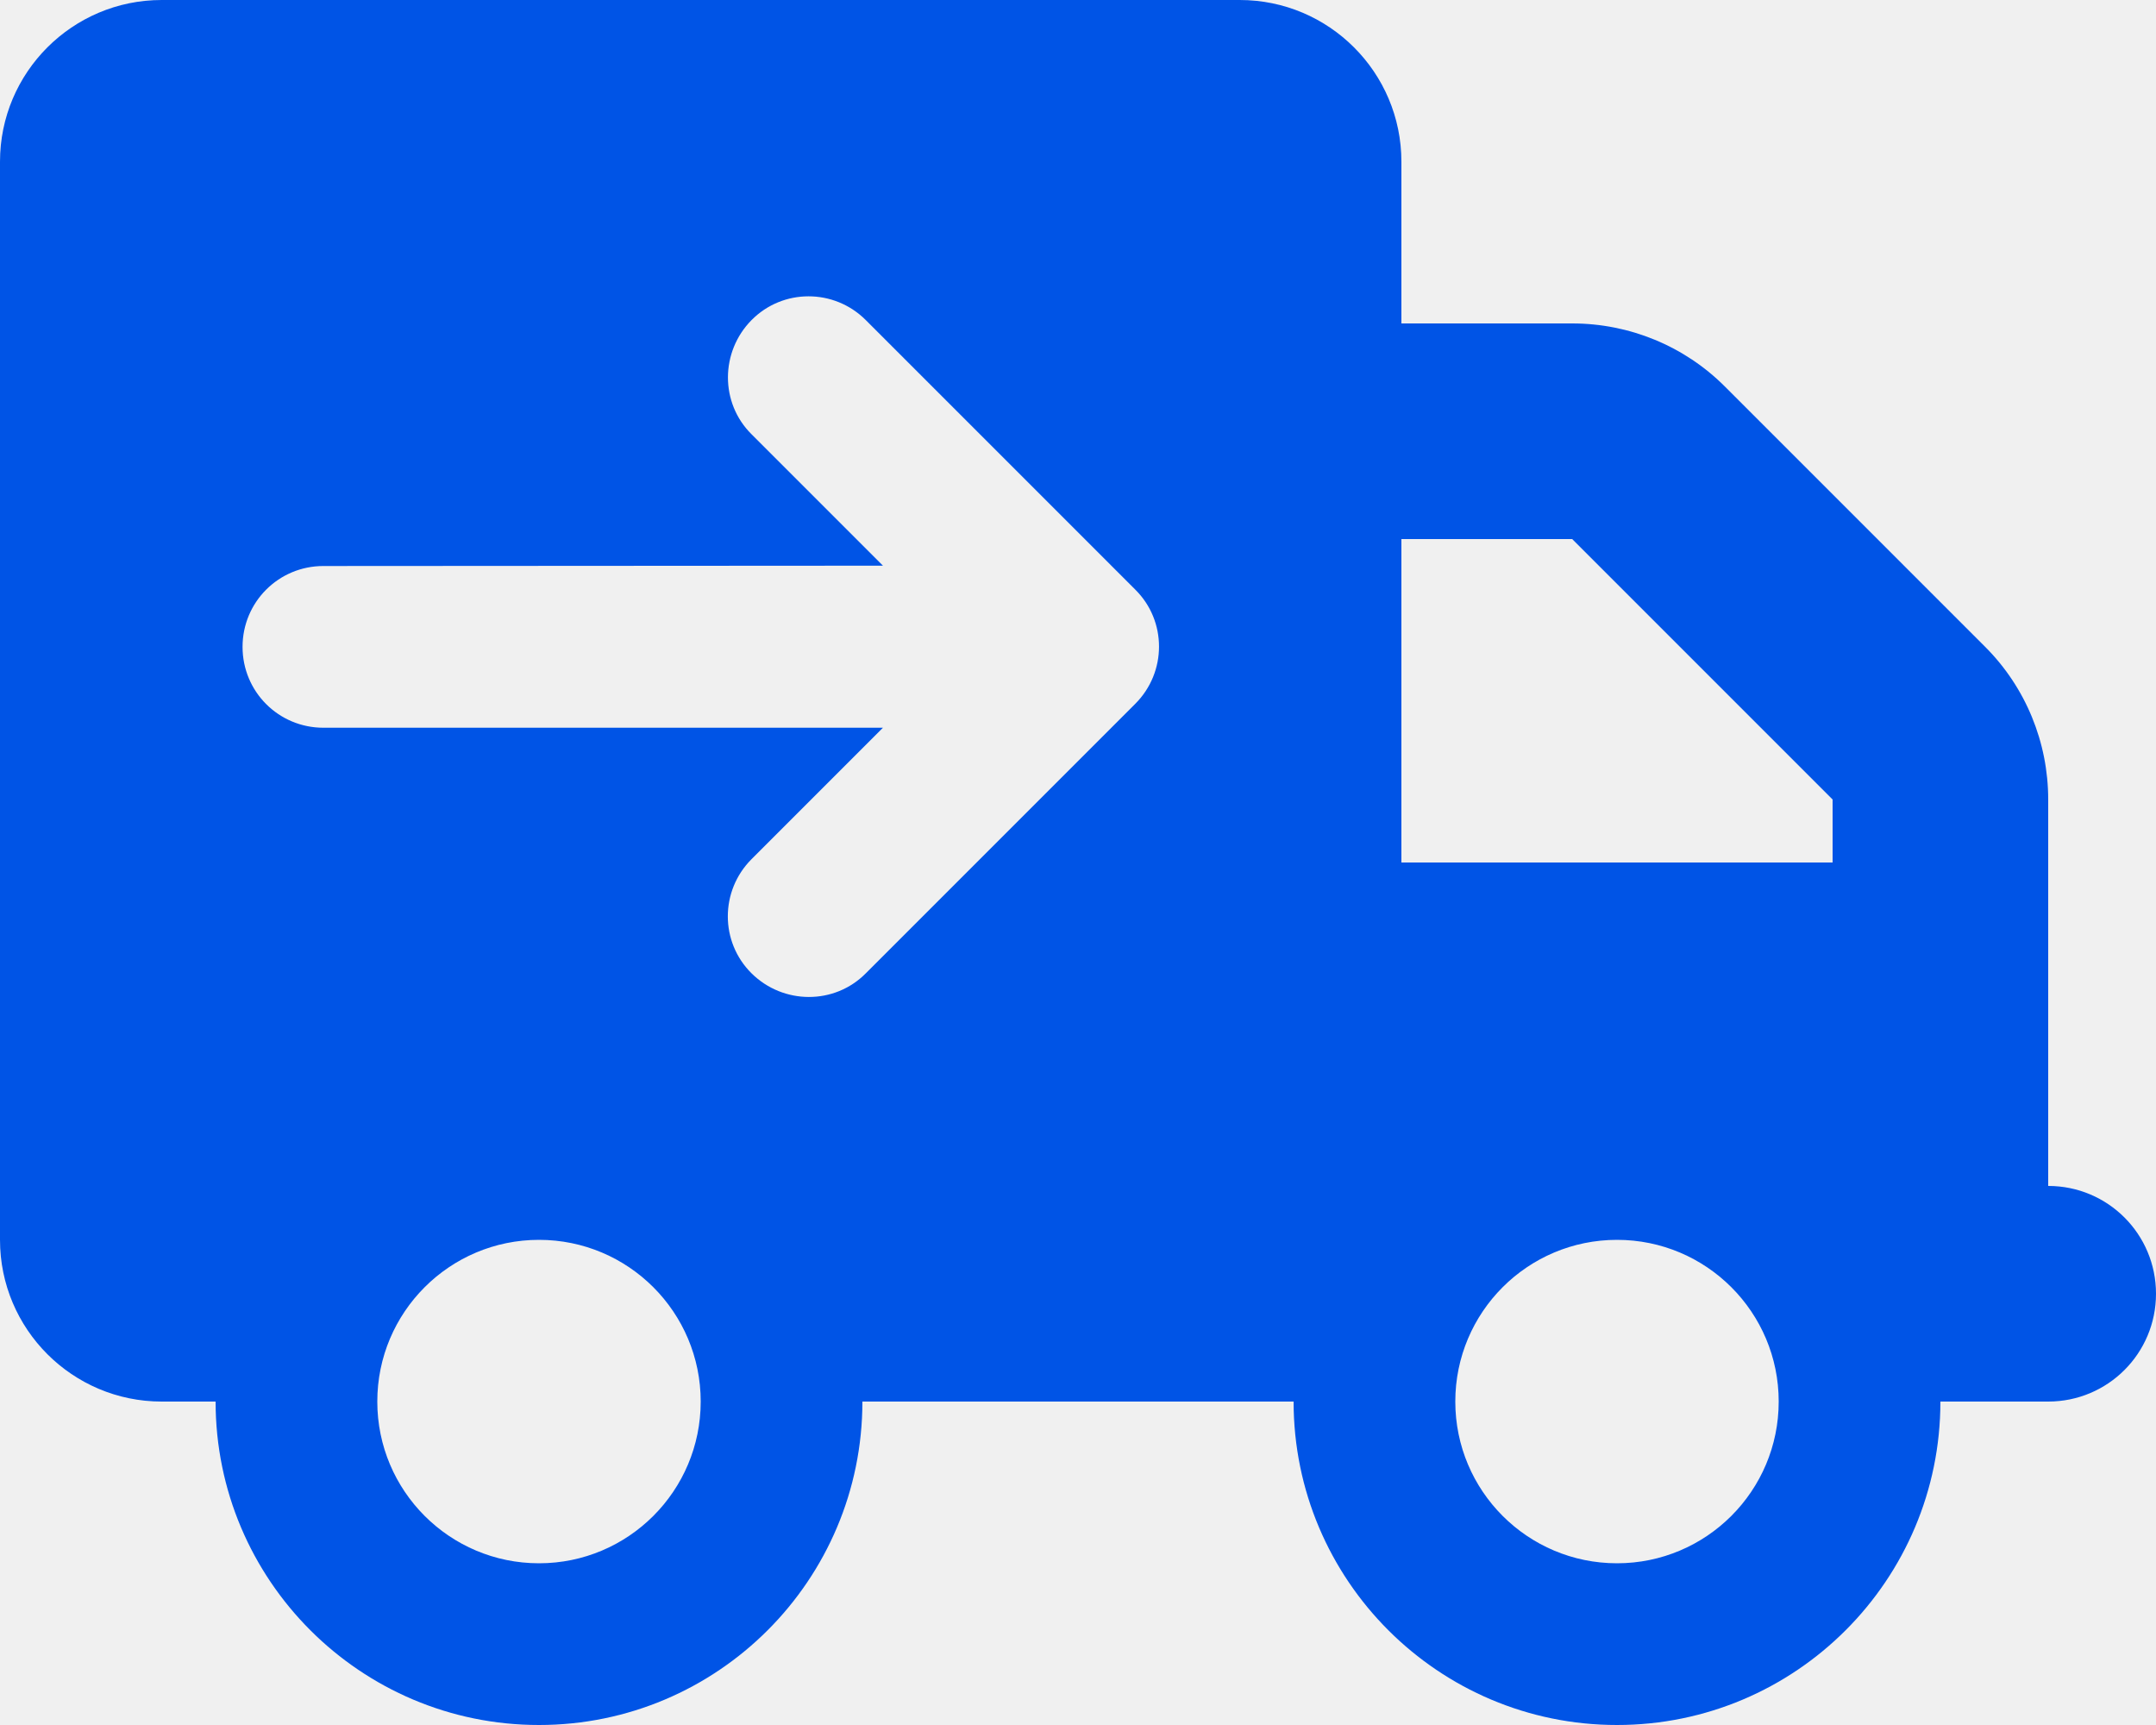
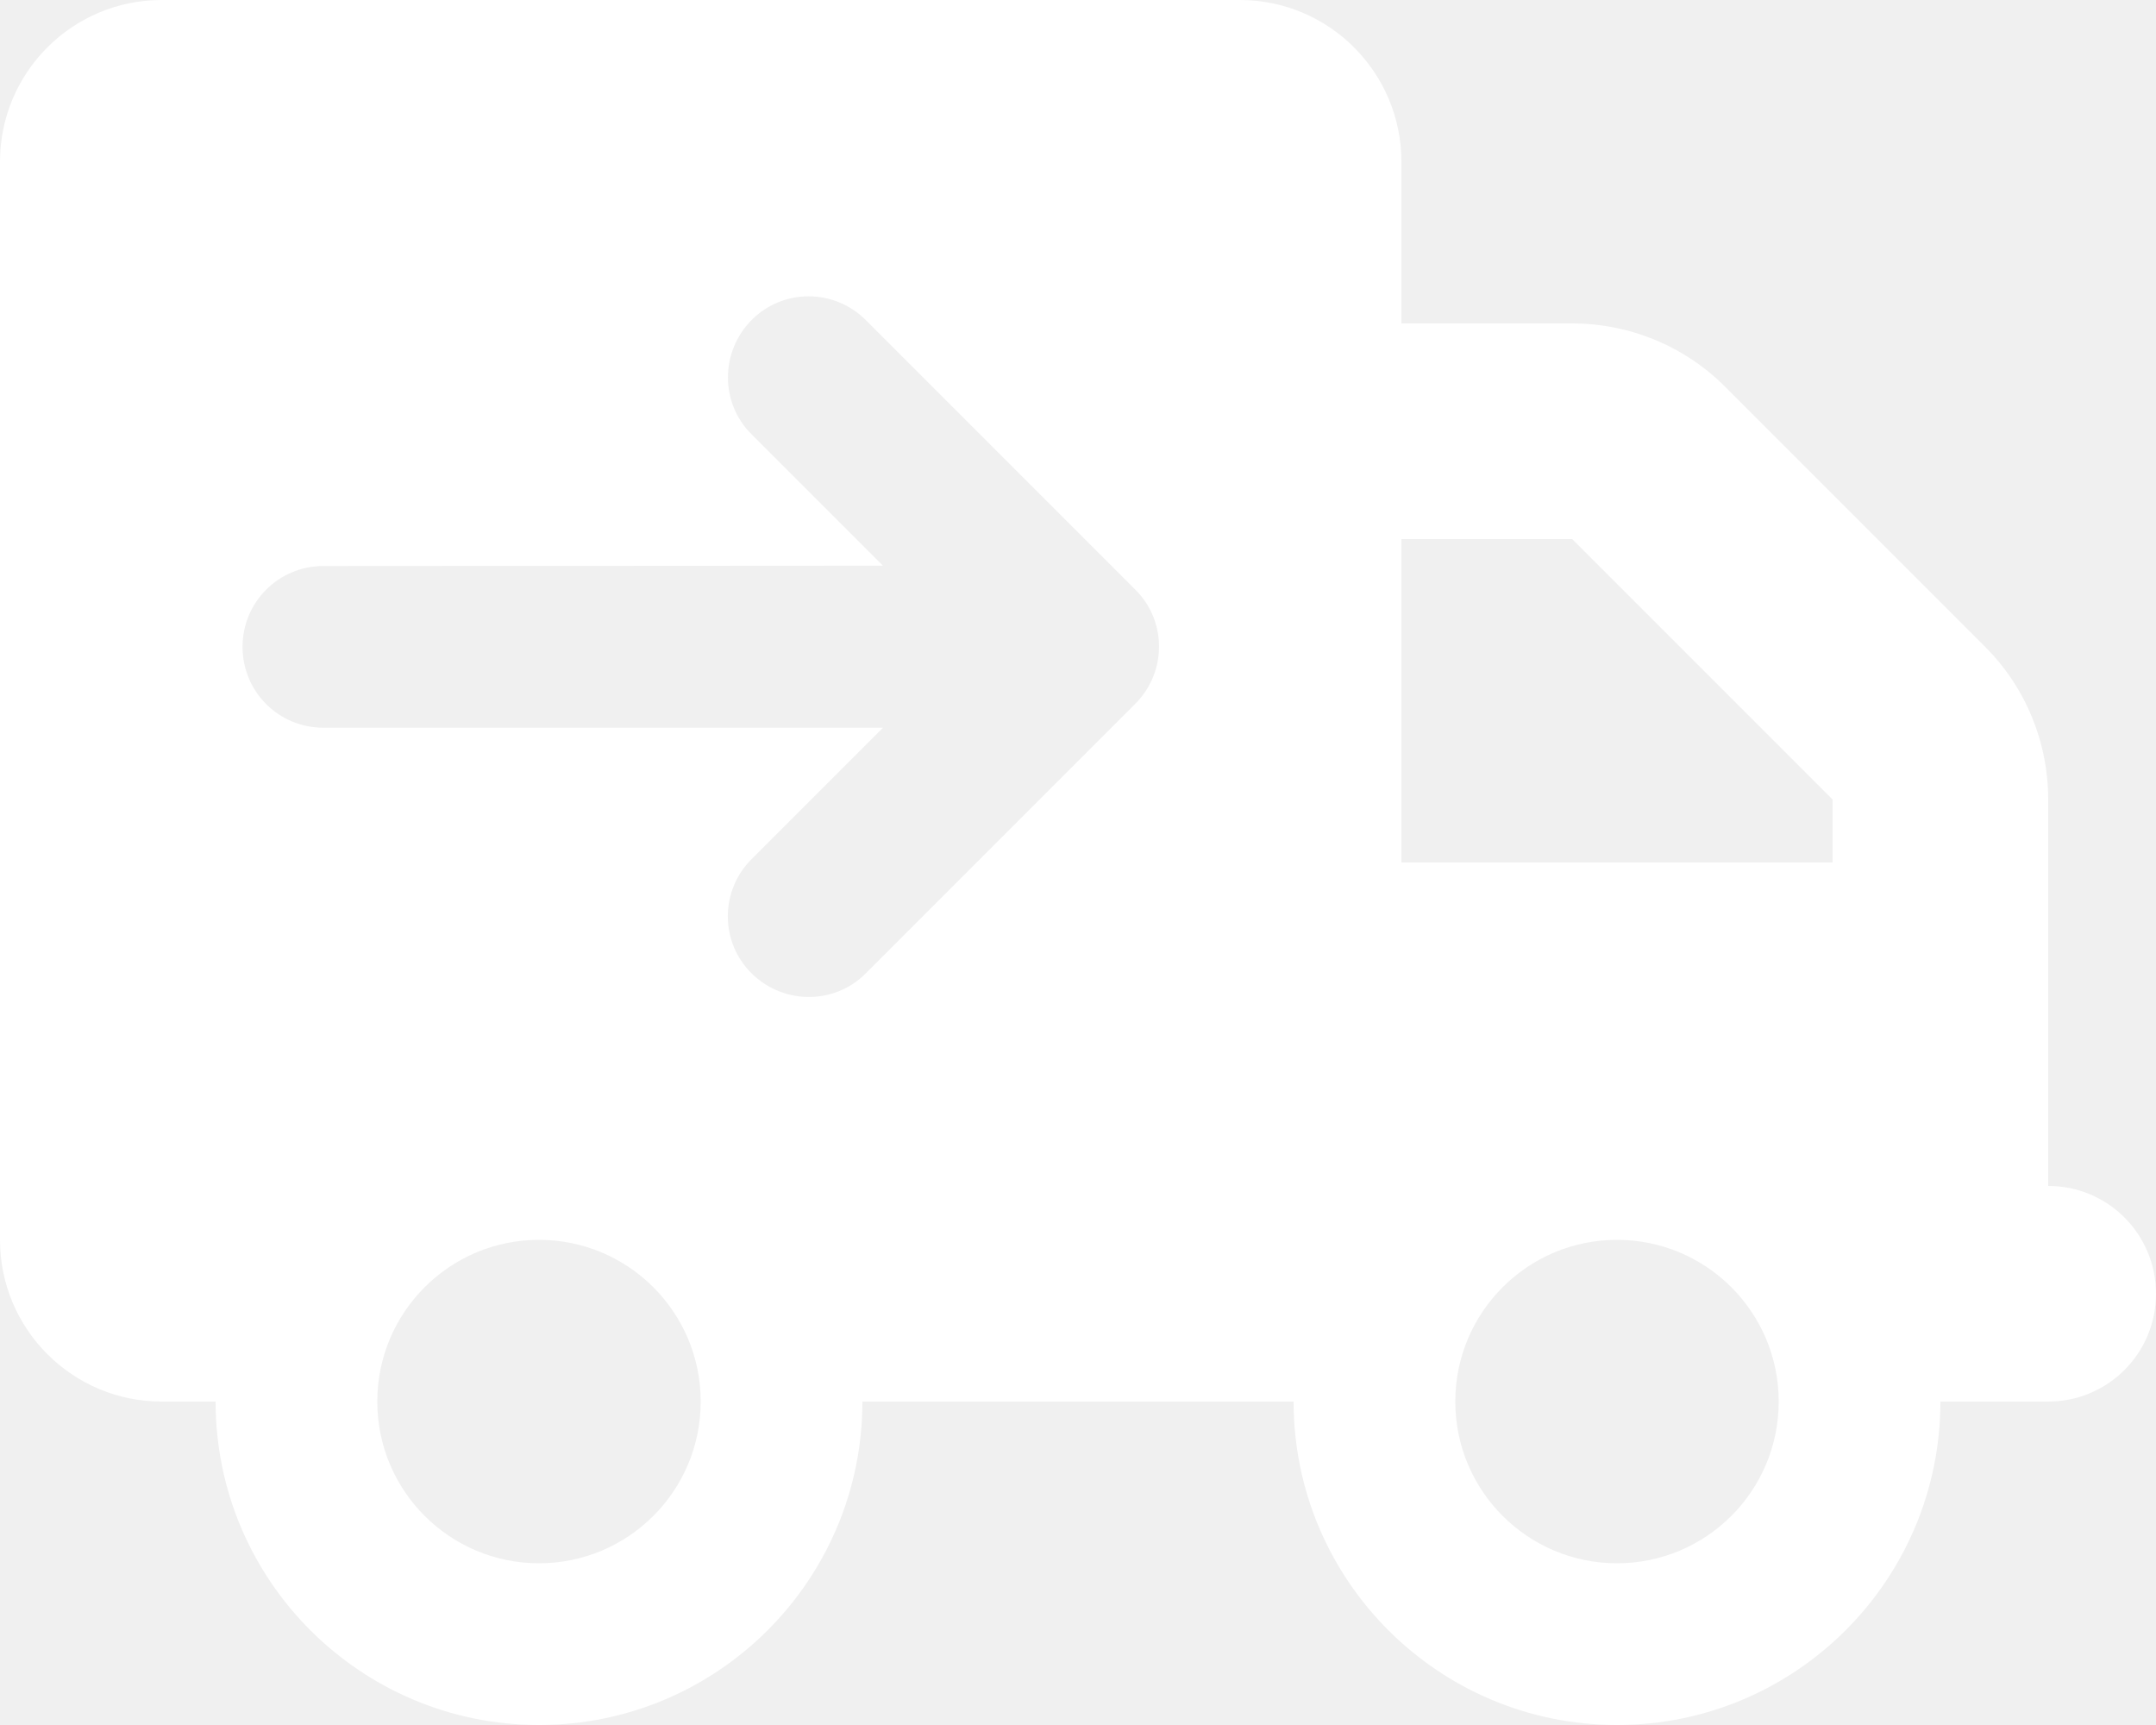
<svg xmlns="http://www.w3.org/2000/svg" viewBox="0 0 640 512">
-   <path fill="#0054e6" d="M0 48C0 21.5 21.5 0 48 0L368 0c26.5 0 48 21.5 48 48l0 48 50.7 0c17 0 33.3 6.7 45.3 18.7L589.3 192c12 12 18.7 28.3 18.7 45.3l0 18.7 0 32 0 64c17.7 0 32 14.3 32 32s-14.3 32-32 32l-32 0c0 53-43 96-96 96s-96-43-96-96l-128 0c0 53-43 96-96 96s-96-43-96-96l-16 0c-26.5 0-48-21.5-48-48L0 48zM416 256l128 0 0-18.7L466.7 160 416 160l0 96zM160 464a48 48 0 1 0 0-96 48 48 0 1 0 0 96zm368-48a48 48 0 1 0 -96 0 48 48 0 1 0 96 0zM257 95c-9.4-9.4-24.6-9.4-33.9 0s-9.4 24.6 0 33.9l39 39L96 168c-13.3 0-24 10.7-24 24s10.7 24 24 24l166.1 0-39 39c-9.4 9.4-9.4 24.6 0 33.9s24.6 9.4 33.9 0l80-80c9.4-9.4 9.4-24.6 0-33.9L257 95z" />
+   <path fill="#ffffff" d="M0 48C0 21.5 21.5 0 48 0L368 0c26.5 0 48 21.5 48 48l0 48 50.7 0c17 0 33.3 6.7 45.3 18.7L589.3 192c12 12 18.7 28.3 18.7 45.3l0 18.7 0 32 0 64c17.7 0 32 14.3 32 32s-14.3 32-32 32l-32 0c0 53-43 96-96 96s-96-43-96-96l-128 0c0 53-43 96-96 96s-96-43-96-96l-16 0c-26.5 0-48-21.5-48-48L0 48zM416 256l128 0 0-18.7L466.7 160 416 160l0 96zM160 464a48 48 0 1 0 0-96 48 48 0 1 0 0 96zm368-48a48 48 0 1 0 -96 0 48 48 0 1 0 96 0zM257 95c-9.4-9.4-24.6-9.4-33.9 0s-9.4 24.6 0 33.9l39 39L96 168c-13.3 0-24 10.7-24 24s10.7 24 24 24l166.1 0-39 39c-9.4 9.4-9.4 24.6 0 33.9s24.6 9.4 33.9 0l80-80c9.4-9.4 9.4-24.6 0-33.9L257 95z" />
</svg>
